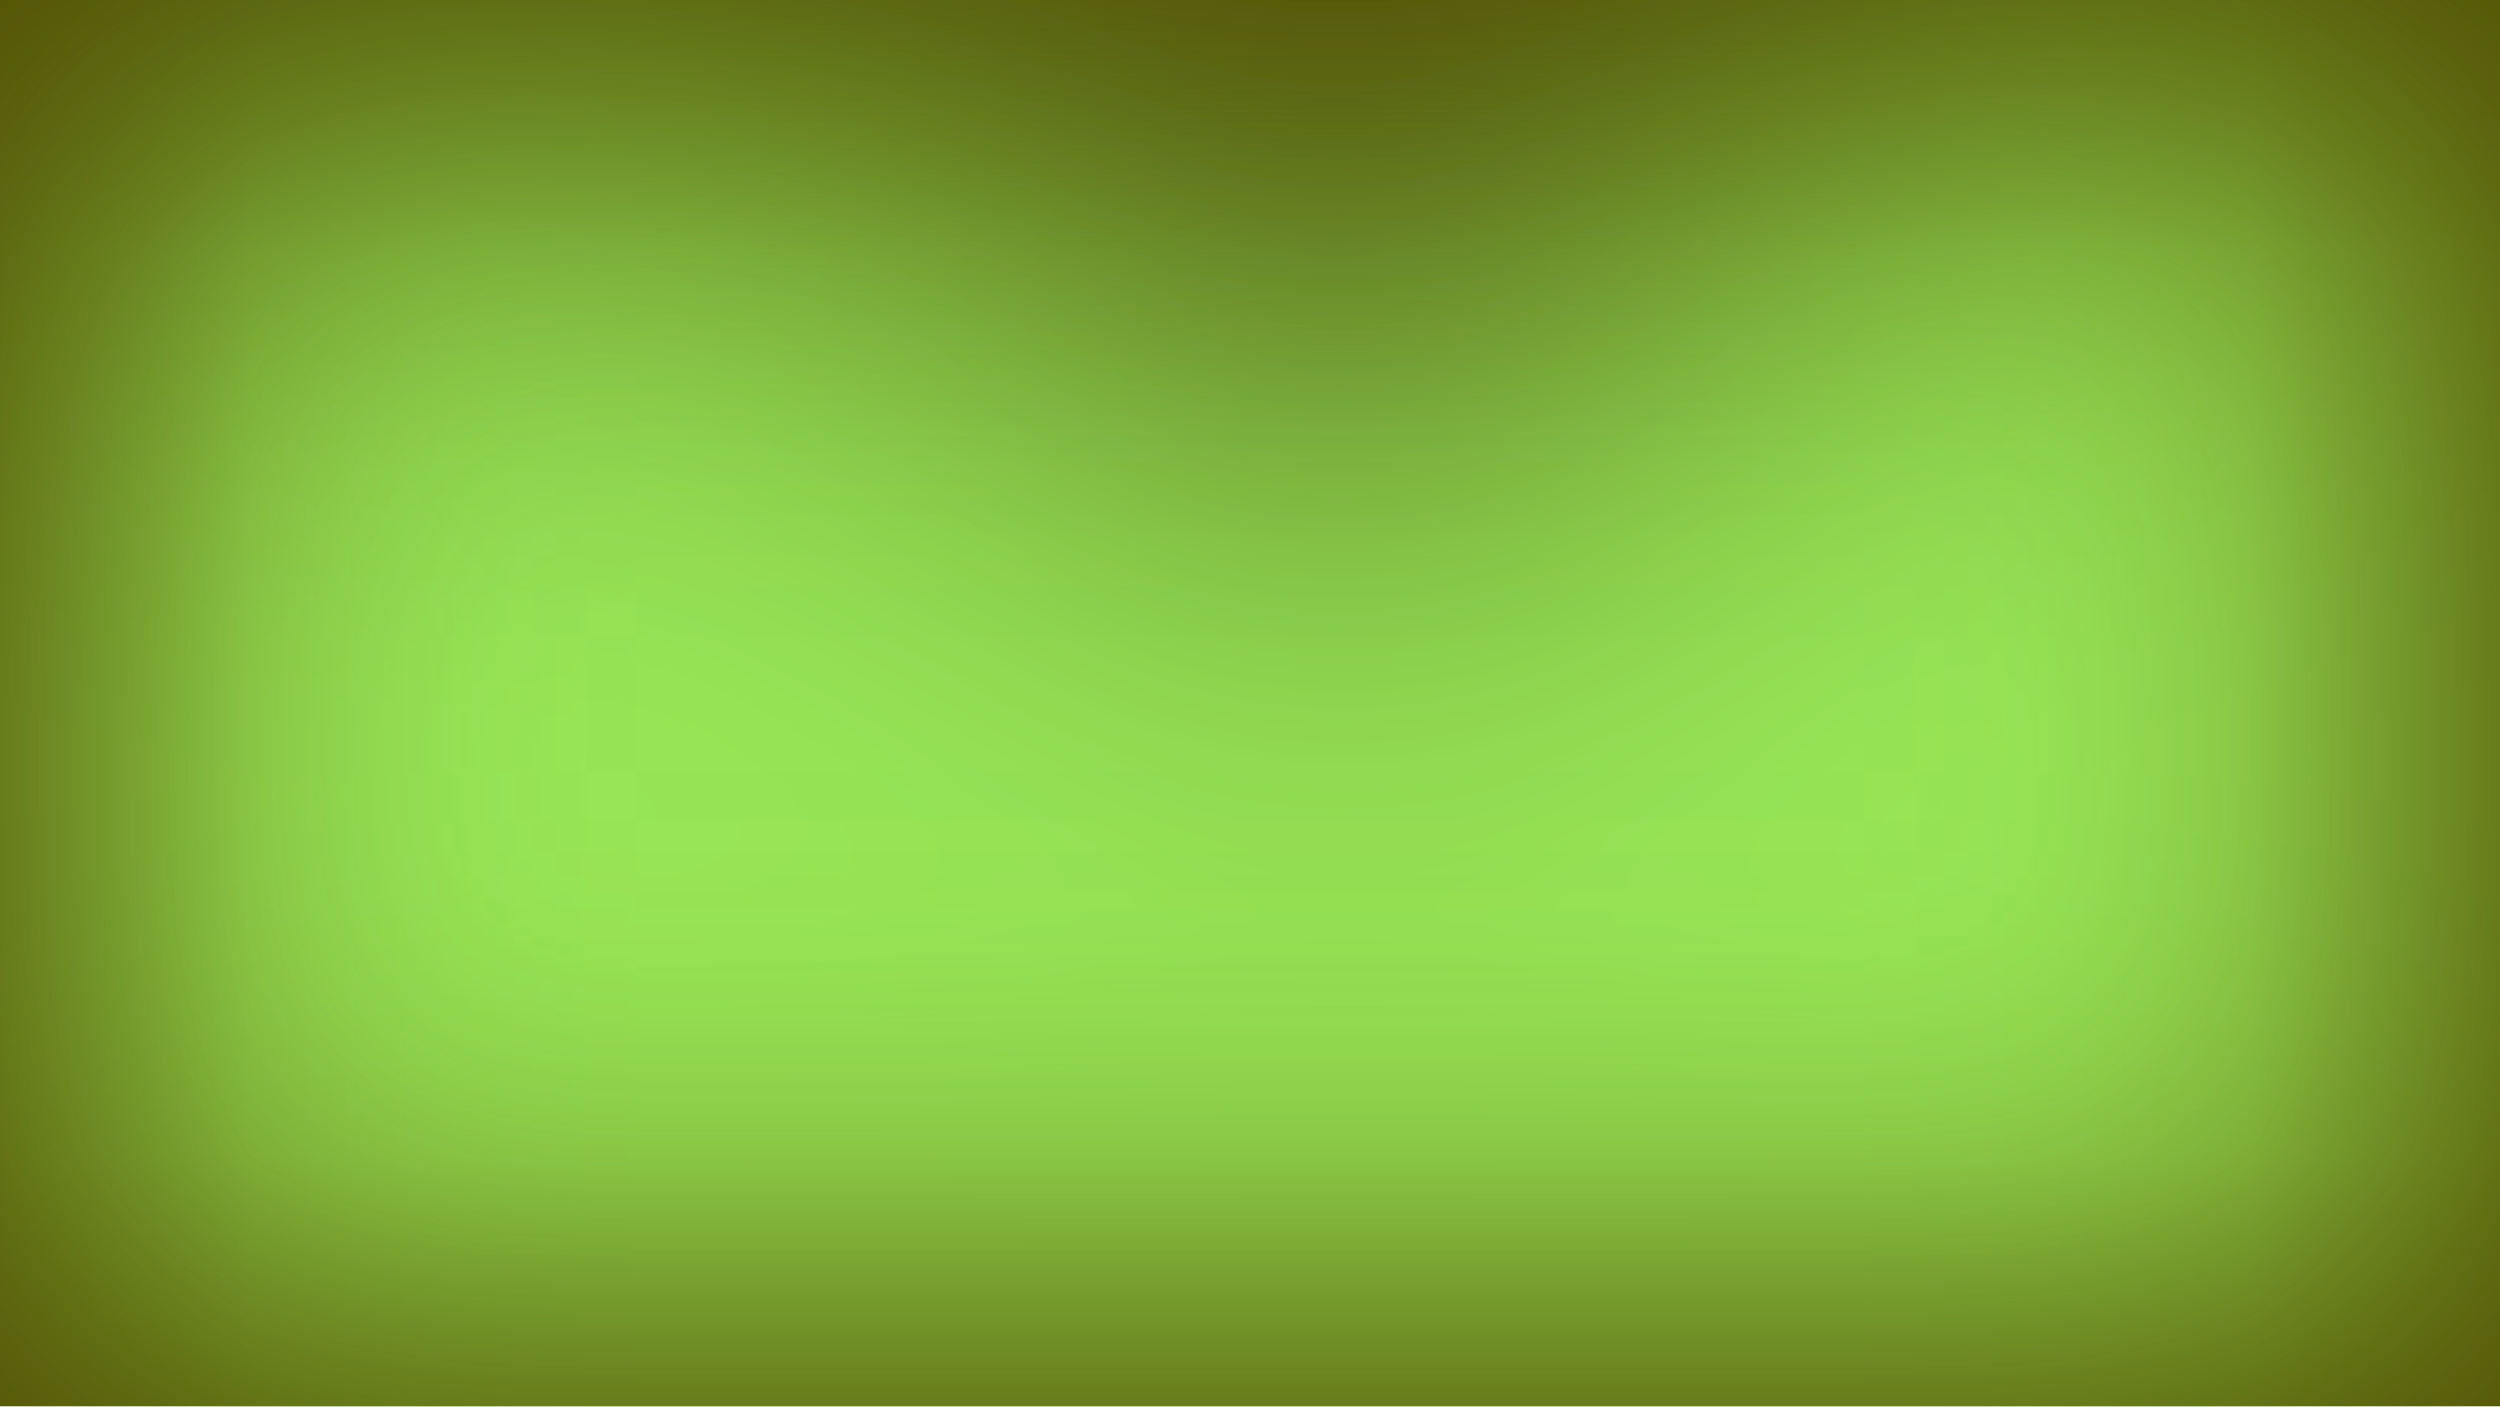
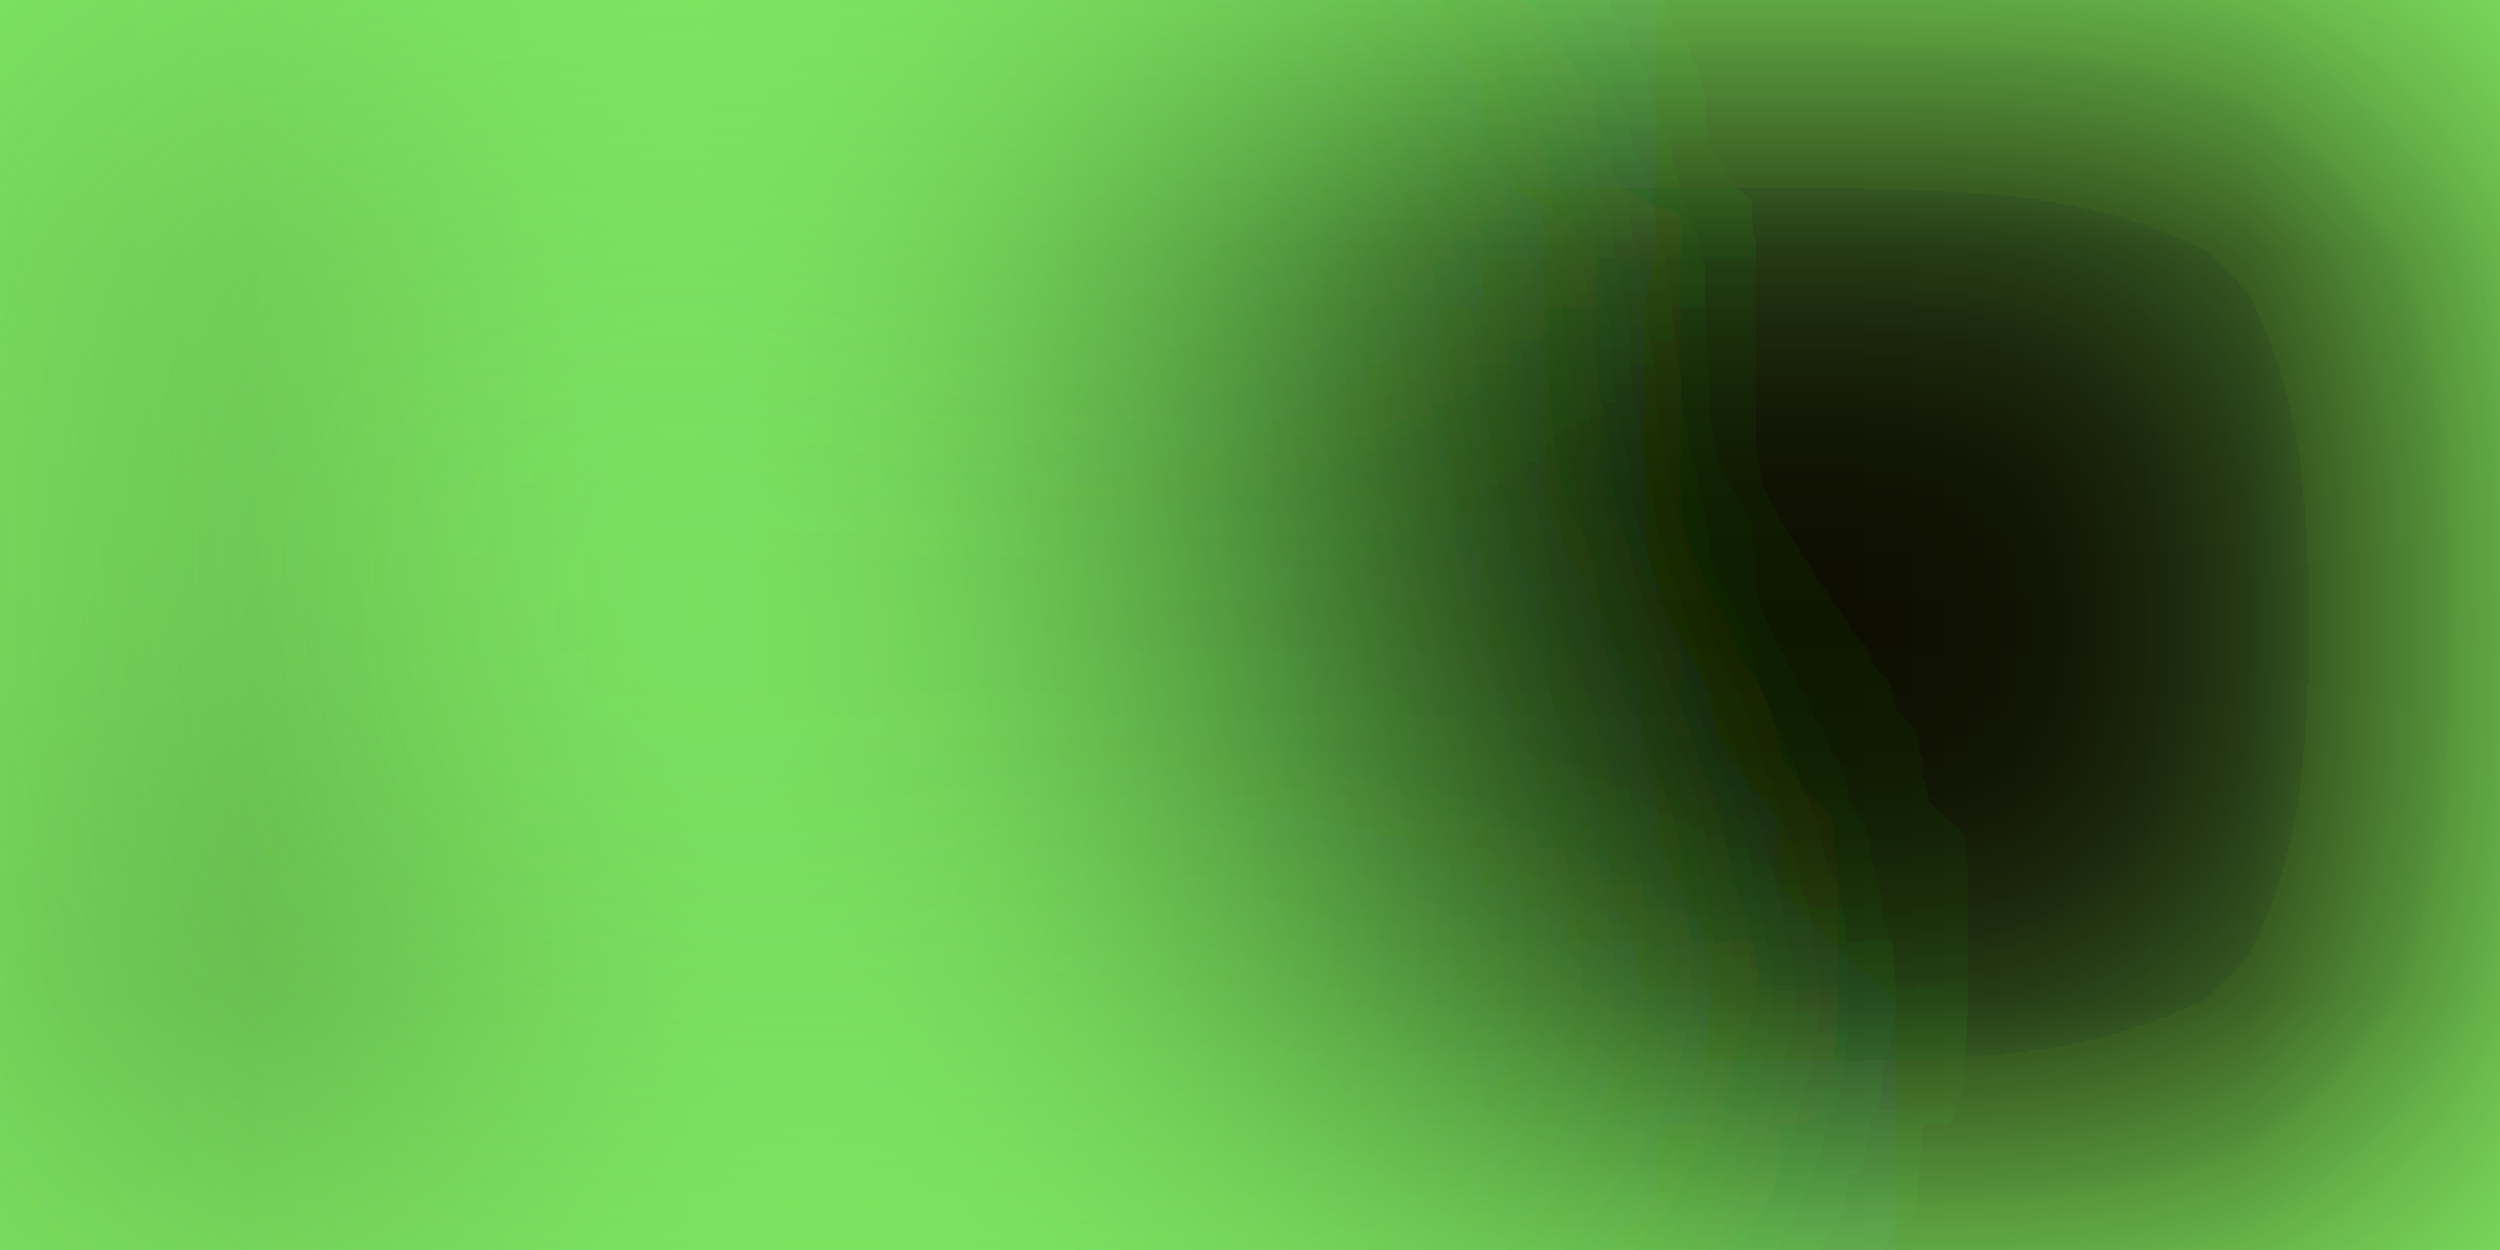
- <svg xmlns="http://www.w3.org/2000/svg" id="visual" viewBox="0 0 960 540" width="960" height="540" version="1.1">
+ <svg xmlns="http://www.w3.org/2000/svg" id="visual" viewBox="0 0 900 450" width="900" height="450" version="1.1">
  <defs>
    <filter id="blur1" x="-10%" y="-10%" width="120%" height="120%">
      <feFlood flood-opacity="0" result="BackgroundImageFix" />
      <feBlend mode="normal" in="SourceGraphic" in2="BackgroundImageFix" result="shape" />
-       <feGaussianBlur stdDeviation="163" result="effect1_foregroundBlur" />
+       <feGaussianBlur stdDeviation="149" result="effect1_foregroundBlur" />
    </filter>
  </defs>
-   <rect width="960" height="540" fill="#514c00" />
+   <rect width="900" height="450" fill="#7ee562" />
  <g filter="url(#blur1)">
-     <circle cx="13" cy="293" fill="#98e657" r="363" />
-     <circle cx="787" cy="48" fill="#514c00" r="363" />
-     <circle cx="450" cy="479" fill="#98e657" r="363" />
-     <circle cx="876" cy="401" fill="#98e657" r="363" />
-     <circle cx="236" cy="35" fill="#514c00" r="363" />
-     <circle cx="194" cy="426" fill="#98e657" r="363" />
+     <circle cx="258" cy="277" fill="#0a0e01" r="332" />
+     <circle cx="686" cy="430" fill="#7ee562" r="332" />
+     <circle cx="82" cy="299" fill="#0a0e01" r="332" />
+     <circle cx="268" cy="25" fill="#0a0e01" r="332" />
+     <circle cx="398" cy="180" fill="#7ee562" r="332" />
+     <circle cx="734" cy="162" fill="#0a0e01" r="332" />
  </g>
</svg>
